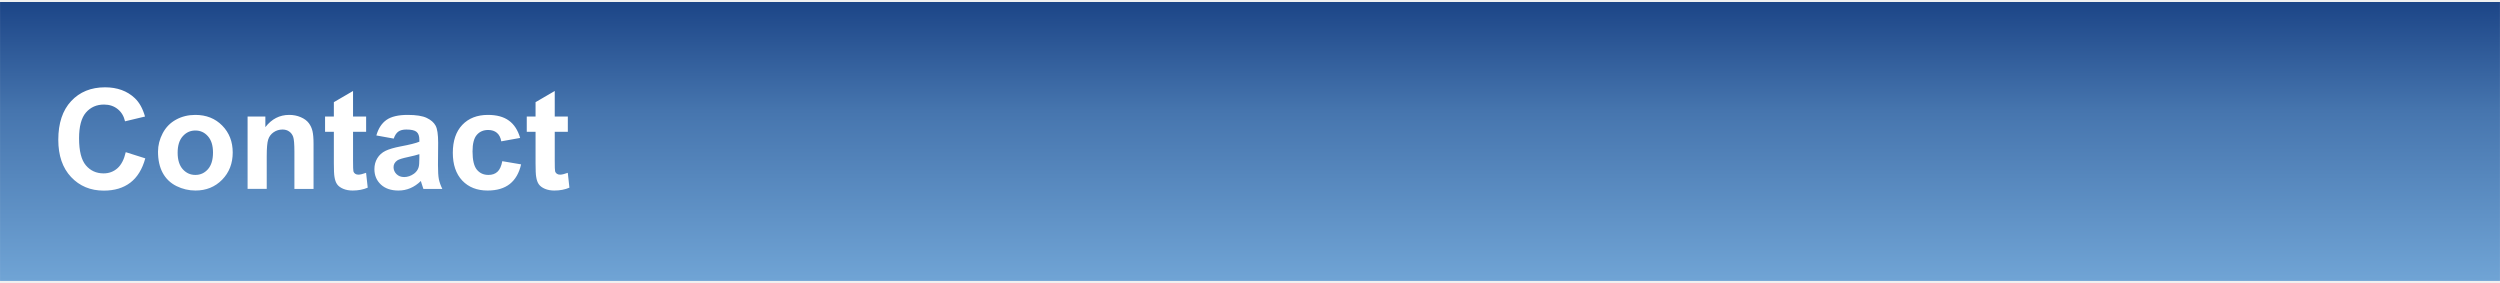
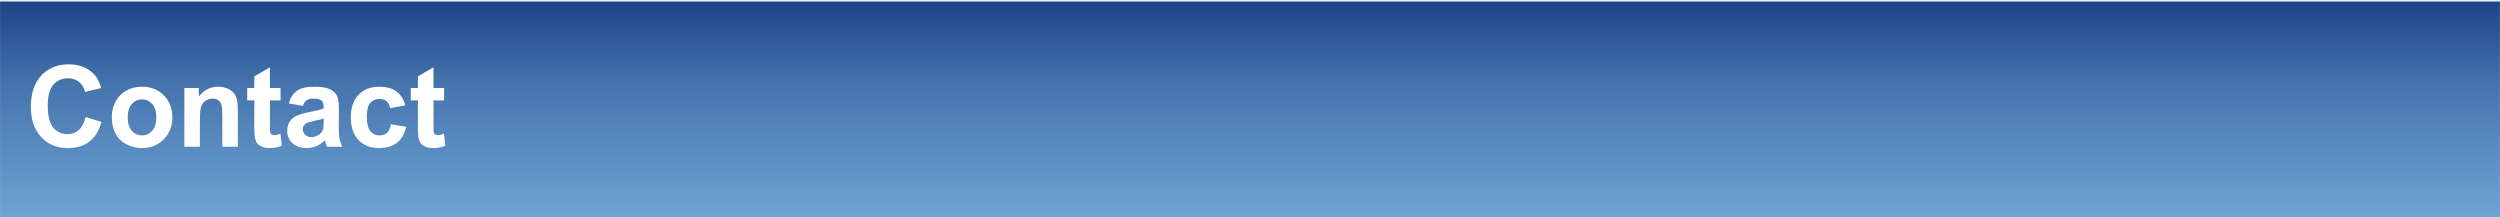
- <svg xmlns="http://www.w3.org/2000/svg" version="1.1" viewBox="0.0 0.0 883.651 100.0" fill="none" stroke="none" stroke-linecap="square" stroke-miterlimit="10">
+ <svg xmlns="http://www.w3.org/2000/svg" version="1.1" viewBox="0.0 0.0 883.651 76.801" fill="none" stroke="none" stroke-linecap="square" stroke-miterlimit="10">
  <clipPath id="p.0">
-     <path d="m0 0l883.651 0l0 100.0l-883.651 0l0 -100.0z" clip-rule="nonzero" />
+     <path d="m0 0l883.651 0l0 76.801l-883.651 0l0 -76.801z" clip-rule="nonzero" />
  </clipPath>
  <g clip-path="url(#p.0)">
-     <path fill="#000000" fill-opacity="0.0" d="m0 0l883.651 0l0 100.0l-883.651 0z" fill-rule="evenodd" />
+     <path fill="#000000" fill-opacity="0.0" d="m0 0l883.651 0l0 76.801l-883.651 0z" fill-rule="evenodd" />
    <defs>
-       <linearGradient id="p.1" gradientUnits="userSpaceOnUse" gradientTransform="matrix(9.929042 0.0 0.0 9.929042 0.0 0.0)" spreadMethod="pad" x1="0.001" y1="0.071" x2="0.001" y2="10">
+       <linearGradient id="p.1" gradientUnits="userSpaceOnUse" gradientTransform="matrix(8.763025 0.0 0.0 8.763025 0.0 0.0)" spreadMethod="pad" x1="0.002" y1="0.062" x2="0.002" y2="8.825">
        <stop offset="0.0" stop-color="#1c4587" />
        <stop offset="0.39" stop-color="#4675ae" />
        <stop offset="1.0" stop-color="#70a4d5" />
      </linearGradient>
    </defs>
-     <path fill="url(#p.1)" d="m0.014 0.709l883.622 0l0 98.583l-883.622 0z" fill-rule="evenodd" />
-     <path fill="#000000" fill-opacity="0.0" d="m9.26 10.409l369.732 0l0 79.181l-369.732 0z" fill-rule="evenodd" />
-     <path fill="#ffffff" d="m44.447 53.785l6.906 2.188q-1.594 5.781 -5.297 8.594q-3.688 2.812 -9.375 2.812q-7.031 0 -11.562 -4.812q-4.516 -4.812 -4.516 -13.141q0 -8.812 4.547 -13.688q4.547 -4.875 11.969 -4.875q6.484 0 10.531 3.828q2.406 2.266 3.609 6.5l-7.062 1.688q-0.625 -2.75 -2.609 -4.328q-1.984 -1.594 -4.828 -1.594q-3.922 0 -6.375 2.812q-2.438 2.812 -2.438 9.125q0 6.703 2.406 9.547q2.406 2.844 6.266 2.844q2.844 0 4.891 -1.812q2.047 -1.812 2.938 -5.688zm11.404 -0.172q0 -3.359 1.656 -6.516q1.672 -3.156 4.719 -4.812q3.047 -1.672 6.812 -1.672q5.797 0 9.5 3.766q3.719 3.766 3.719 9.531q0 5.797 -3.75 9.625q-3.75 3.812 -9.422 3.812q-3.516 0 -6.719 -1.578q-3.188 -1.594 -4.859 -4.672q-1.656 -3.078 -1.656 -7.484zm6.938 0.359q0 3.812 1.812 5.844q1.812 2.016 4.453 2.016q2.656 0 4.438 -2.016q1.797 -2.031 1.797 -5.891q0 -3.75 -1.797 -5.766q-1.781 -2.031 -4.438 -2.031q-2.641 0 -4.453 2.031q-1.812 2.016 -1.812 5.812zm48.038 12.797l-6.766 0l0 -13.047q0 -4.156 -0.438 -5.359q-0.438 -1.219 -1.422 -1.891q-0.969 -0.688 -2.344 -0.688q-1.75 0 -3.156 0.969q-1.391 0.969 -1.906 2.562q-0.516 1.578 -0.516 5.875l0 11.578l-6.766 0l0 -25.578l6.281 0l0 3.75q3.344 -4.328 8.422 -4.328q2.25 0 4.094 0.812q1.859 0.797 2.812 2.062q0.953 1.25 1.328 2.844q0.375 1.578 0.375 4.547l0 15.891zm18.585 -25.578l0 5.391l-4.625 0l0 10.312q0 3.125 0.125 3.656q0.141 0.516 0.609 0.859q0.469 0.328 1.156 0.328q0.938 0 2.719 -0.656l0.578 5.25q-2.359 1.016 -5.344 1.016q-1.844 0 -3.312 -0.609q-1.469 -0.625 -2.156 -1.594q-0.688 -0.969 -0.938 -2.641q-0.219 -1.172 -0.219 -4.766l0 -11.156l-3.109 0l0 -5.391l3.109 0l0 -5.078l6.781 -3.953l0 9.031l4.625 0zm9.755 7.797l-6.141 -1.109q1.047 -3.703 3.562 -5.484q2.531 -1.781 7.516 -1.781q4.531 0 6.75 1.078q2.219 1.062 3.109 2.719q0.906 1.641 0.906 6.047l-0.062 7.906q0 3.375 0.312 4.984q0.328 1.594 1.219 3.422l-6.688 0q-0.266 -0.672 -0.656 -2.0q-0.172 -0.594 -0.234 -0.797q-1.734 1.688 -3.719 2.531q-1.969 0.844 -4.203 0.844q-3.953 0 -6.234 -2.141q-2.266 -2.141 -2.266 -5.422q0 -2.172 1.031 -3.859q1.031 -1.703 2.891 -2.609q1.875 -0.906 5.391 -1.578q4.75 -0.891 6.578 -1.656l0 -0.672q0 -1.953 -0.969 -2.781q-0.953 -0.844 -3.641 -0.844q-1.797 0 -2.812 0.719q-1.016 0.703 -1.641 2.484zm9.062 5.5q-1.297 0.438 -4.125 1.047q-2.812 0.594 -3.688 1.172q-1.312 0.938 -1.312 2.375q0 1.422 1.047 2.469q1.062 1.031 2.703 1.031q1.828 0 3.5 -1.203q1.219 -0.922 1.609 -2.25q0.266 -0.859 0.266 -3.297l0 -1.344zm35.621 -5.734l-6.672 1.203q-0.344 -2.0 -1.531 -3.0q-1.188 -1.016 -3.094 -1.016q-2.531 0 -4.031 1.75q-1.5 1.734 -1.5 5.828q0 4.562 1.516 6.438q1.531 1.875 4.109 1.875q1.938 0 3.156 -1.094q1.234 -1.094 1.734 -3.766l6.656 1.125q-1.047 4.578 -3.984 6.922q-2.938 2.328 -7.875 2.328q-5.609 0 -8.953 -3.531q-3.328 -3.547 -3.328 -9.812q0 -6.328 3.344 -9.859q3.359 -3.531 9.062 -3.531q4.672 0 7.422 2.016q2.766 2.0 3.969 6.125zm16.856 -7.562l0 5.391l-4.625 0l0 10.312q0 3.125 0.125 3.656q0.141 0.516 0.609 0.859q0.469 0.328 1.156 0.328q0.938 0 2.719 -0.656l0.578 5.25q-2.359 1.016 -5.344 1.016q-1.844 0 -3.312 -0.609q-1.469 -0.625 -2.156 -1.594q-0.688 -0.969 -0.938 -2.641q-0.219 -1.172 -0.219 -4.766l0 -11.156l-3.109 0l0 -5.391l3.109 0l0 -5.078l6.781 -3.953l0 9.031l4.625 0z" fill-rule="nonzero" />
+     <path fill="url(#p.1)" d="m0.016 0.543l883.622 0l0 76.787l-883.622 0z" fill-rule="evenodd" />
+     <path fill="#000000" fill-opacity="0.0" d="m0.016 4.464l369.732 0l0 67.874l-369.732 0z" fill-rule="evenodd" />
+     <path fill="#ffffff" d="m30.25 41.333l5.609 1.781q-1.297 4.688 -4.297 6.969q-3.0 2.266 -7.609 2.266q-5.703 0 -9.375 -3.891q-3.672 -3.906 -3.672 -10.656q0 -7.156 3.688 -11.109q3.703 -3.953 9.719 -3.953q5.25 0 8.531 3.109q1.953 1.828 2.938 5.266l-5.734 1.375q-0.5 -2.234 -2.109 -3.516q-1.609 -1.297 -3.922 -1.297q-3.188 0 -5.172 2.297q-1.969 2.281 -1.969 7.391q0 5.438 1.953 7.75q1.953 2.297 5.078 2.297q2.297 0 3.953 -1.469q1.672 -1.469 2.391 -4.609zm9.262 -0.141q0 -2.734 1.344 -5.281q1.344 -2.562 3.812 -3.906q2.469 -1.359 5.516 -1.359q4.719 0 7.719 3.063q3.016 3.062 3.016 7.719q0 4.719 -3.047 7.812q-3.031 3.094 -7.641 3.094q-2.859 0 -5.453 -1.281q-2.578 -1.297 -3.922 -3.781q-1.344 -2.5 -1.344 -6.078zm5.625 0.297q0 3.094 1.453 4.734q1.469 1.641 3.625 1.641q2.141 0 3.594 -1.641q1.453 -1.641 1.453 -4.766q0 -3.047 -1.453 -4.688q-1.453 -1.641 -3.594 -1.641q-2.156 0 -3.625 1.641q-1.453 1.641 -1.453 4.719zm38.934 10.375l-5.484 0l0 -10.594q0 -3.359 -0.359 -4.344q-0.344 -0.984 -1.141 -1.531q-0.781 -0.547 -1.891 -0.547q-1.438 0 -2.578 0.781q-1.125 0.781 -1.547 2.078q-0.406 1.281 -0.406 4.766l0 9.391l-5.5 0l0 -20.75l5.109 0l0 3.047q2.703 -3.516 6.828 -3.516q1.812 0 3.312 0.656q1.516 0.656 2.281 1.672q0.781 1.016 1.078 2.312q0.297 1.281 0.297 3.688l0 12.891zm15.09 -20.75l0 4.375l-3.75 0l0 8.359q0 2.547 0.094 2.969q0.109 0.422 0.484 0.703q0.391 0.266 0.938 0.266q0.766 0 2.203 -0.531l0.469 4.25q-1.906 0.828 -4.328 0.828q-1.484 0 -2.688 -0.5q-1.188 -0.5 -1.75 -1.281q-0.547 -0.797 -0.766 -2.141q-0.172 -0.969 -0.172 -3.875l0 -9.047l-2.516 0l0 -4.375l2.516 0l0 -4.109l5.516 -3.203l0 7.312l3.75 0zm7.898 6.328l-4.969 -0.891q0.828 -3.016 2.875 -4.453q2.062 -1.453 6.109 -1.453q3.672 0 5.469 0.875q1.797 0.875 2.516 2.219q0.734 1.328 0.734 4.906l-0.047 6.406q0 2.734 0.25 4.031q0.266 1.297 1.0 2.781l-5.438 0q-0.219 -0.547 -0.531 -1.625q-0.125 -0.484 -0.188 -0.641q-1.406 1.359 -3.016 2.047q-1.594 0.688 -3.406 0.688q-3.203 0 -5.062 -1.734q-1.844 -1.75 -1.844 -4.406q0 -1.75 0.844 -3.125q0.844 -1.375 2.359 -2.109q1.516 -0.734 4.359 -1.281q3.844 -0.719 5.328 -1.344l0 -0.547q0 -1.594 -0.781 -2.266q-0.781 -0.672 -2.938 -0.672q-1.469 0 -2.297 0.578q-0.812 0.578 -1.328 2.016zm7.344 4.453q-1.047 0.359 -3.344 0.844q-2.281 0.484 -2.984 0.953q-1.062 0.766 -1.062 1.938q0 1.156 0.859 2.0q0.859 0.828 2.188 0.828q1.484 0 2.828 -0.969q1.0 -0.75 1.312 -1.812q0.203 -0.703 0.203 -2.688l0 -1.094zm28.887 -4.641l-5.406 0.969q-0.266 -1.609 -1.234 -2.422q-0.969 -0.828 -2.516 -0.828q-2.047 0 -3.266 1.422q-1.219 1.406 -1.219 4.719q0 3.703 1.234 5.234q1.234 1.516 3.328 1.516q1.562 0 2.562 -0.891q1.0 -0.891 1.406 -3.062l5.391 0.922q-0.844 3.703 -3.234 5.609q-2.375 1.891 -6.375 1.891q-4.547 0 -7.266 -2.875q-2.703 -2.875 -2.703 -7.953q0 -5.125 2.719 -7.984q2.719 -2.875 7.344 -2.875q3.797 0 6.031 1.641q2.234 1.625 3.203 4.969zm13.684 -6.141l0 4.375l-3.75 0l0 8.359q0 2.547 0.094 2.969q0.109 0.422 0.484 0.703q0.391 0.266 0.938 0.266q0.766 0 2.203 -0.531l0.469 4.25q-1.906 0.828 -4.328 0.828q-1.484 0 -2.688 -0.5q-1.188 -0.5 -1.75 -1.281q-0.547 -0.797 -0.766 -2.141q-0.172 -0.969 -0.172 -3.875l0 -9.047l-2.516 0l0 -4.375l2.516 0l0 -4.109l5.516 -3.203l0 7.312l3.75 0z" fill-rule="nonzero" />
  </g>
</svg>
